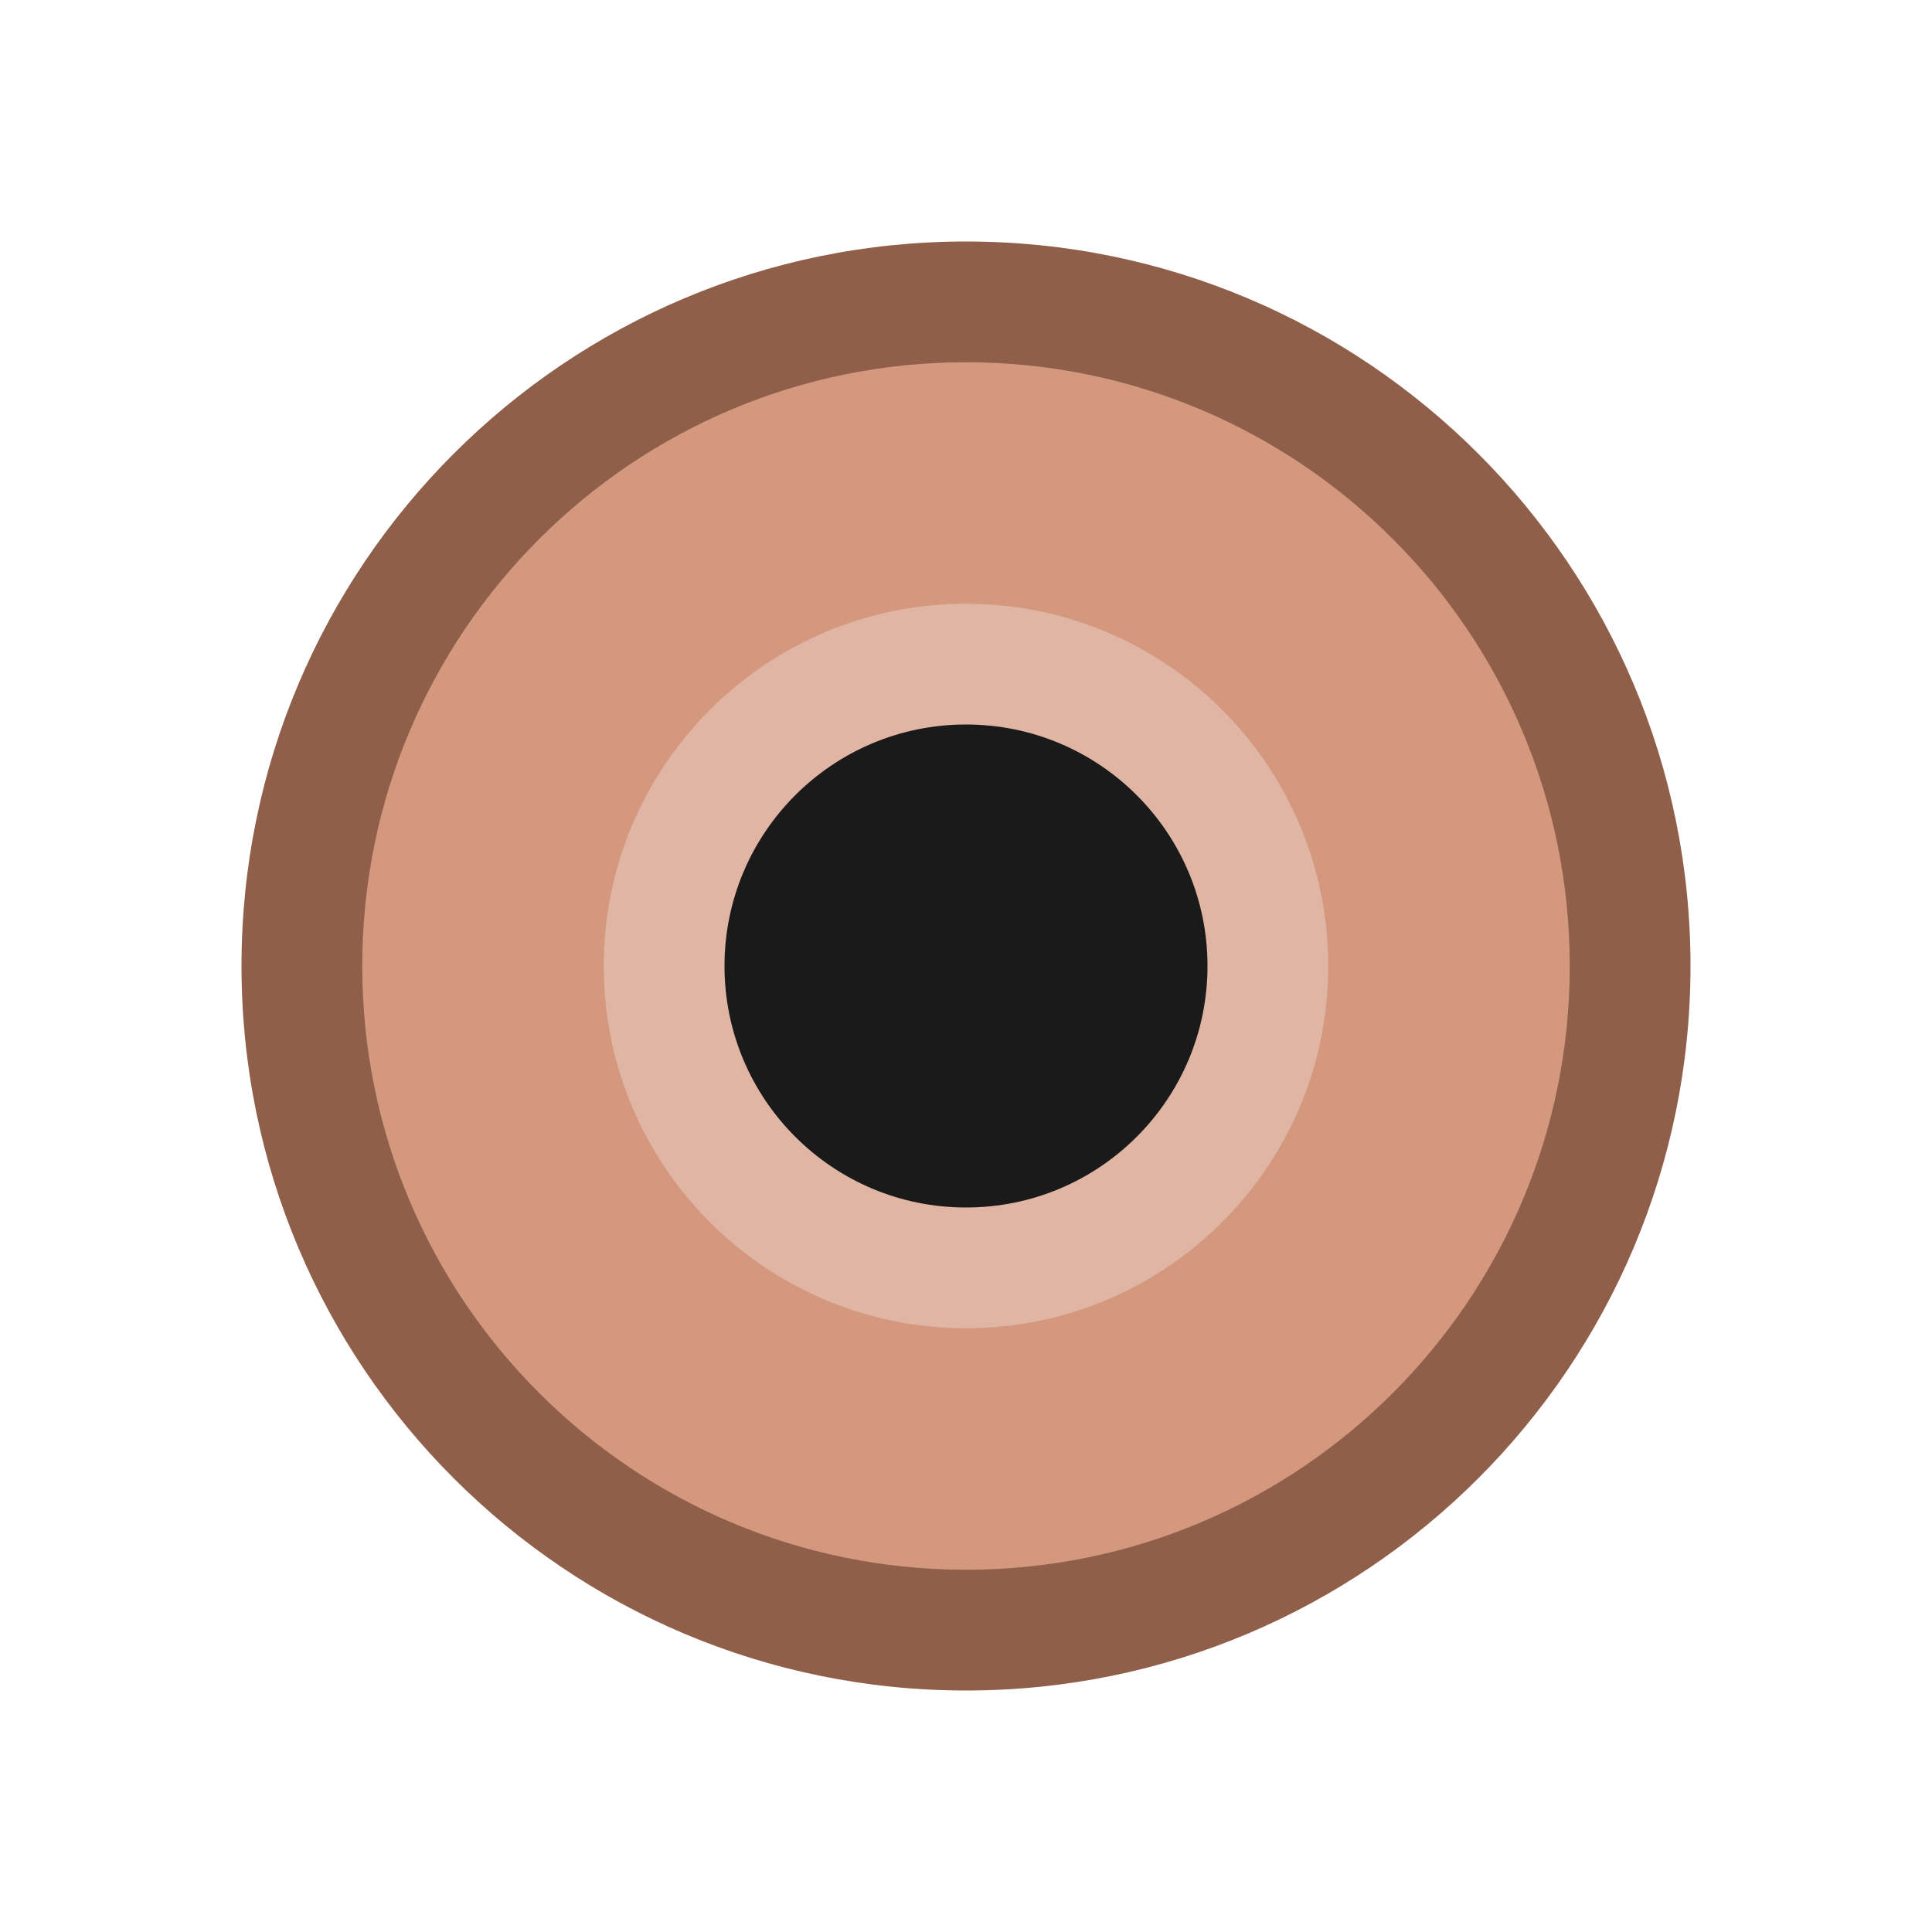
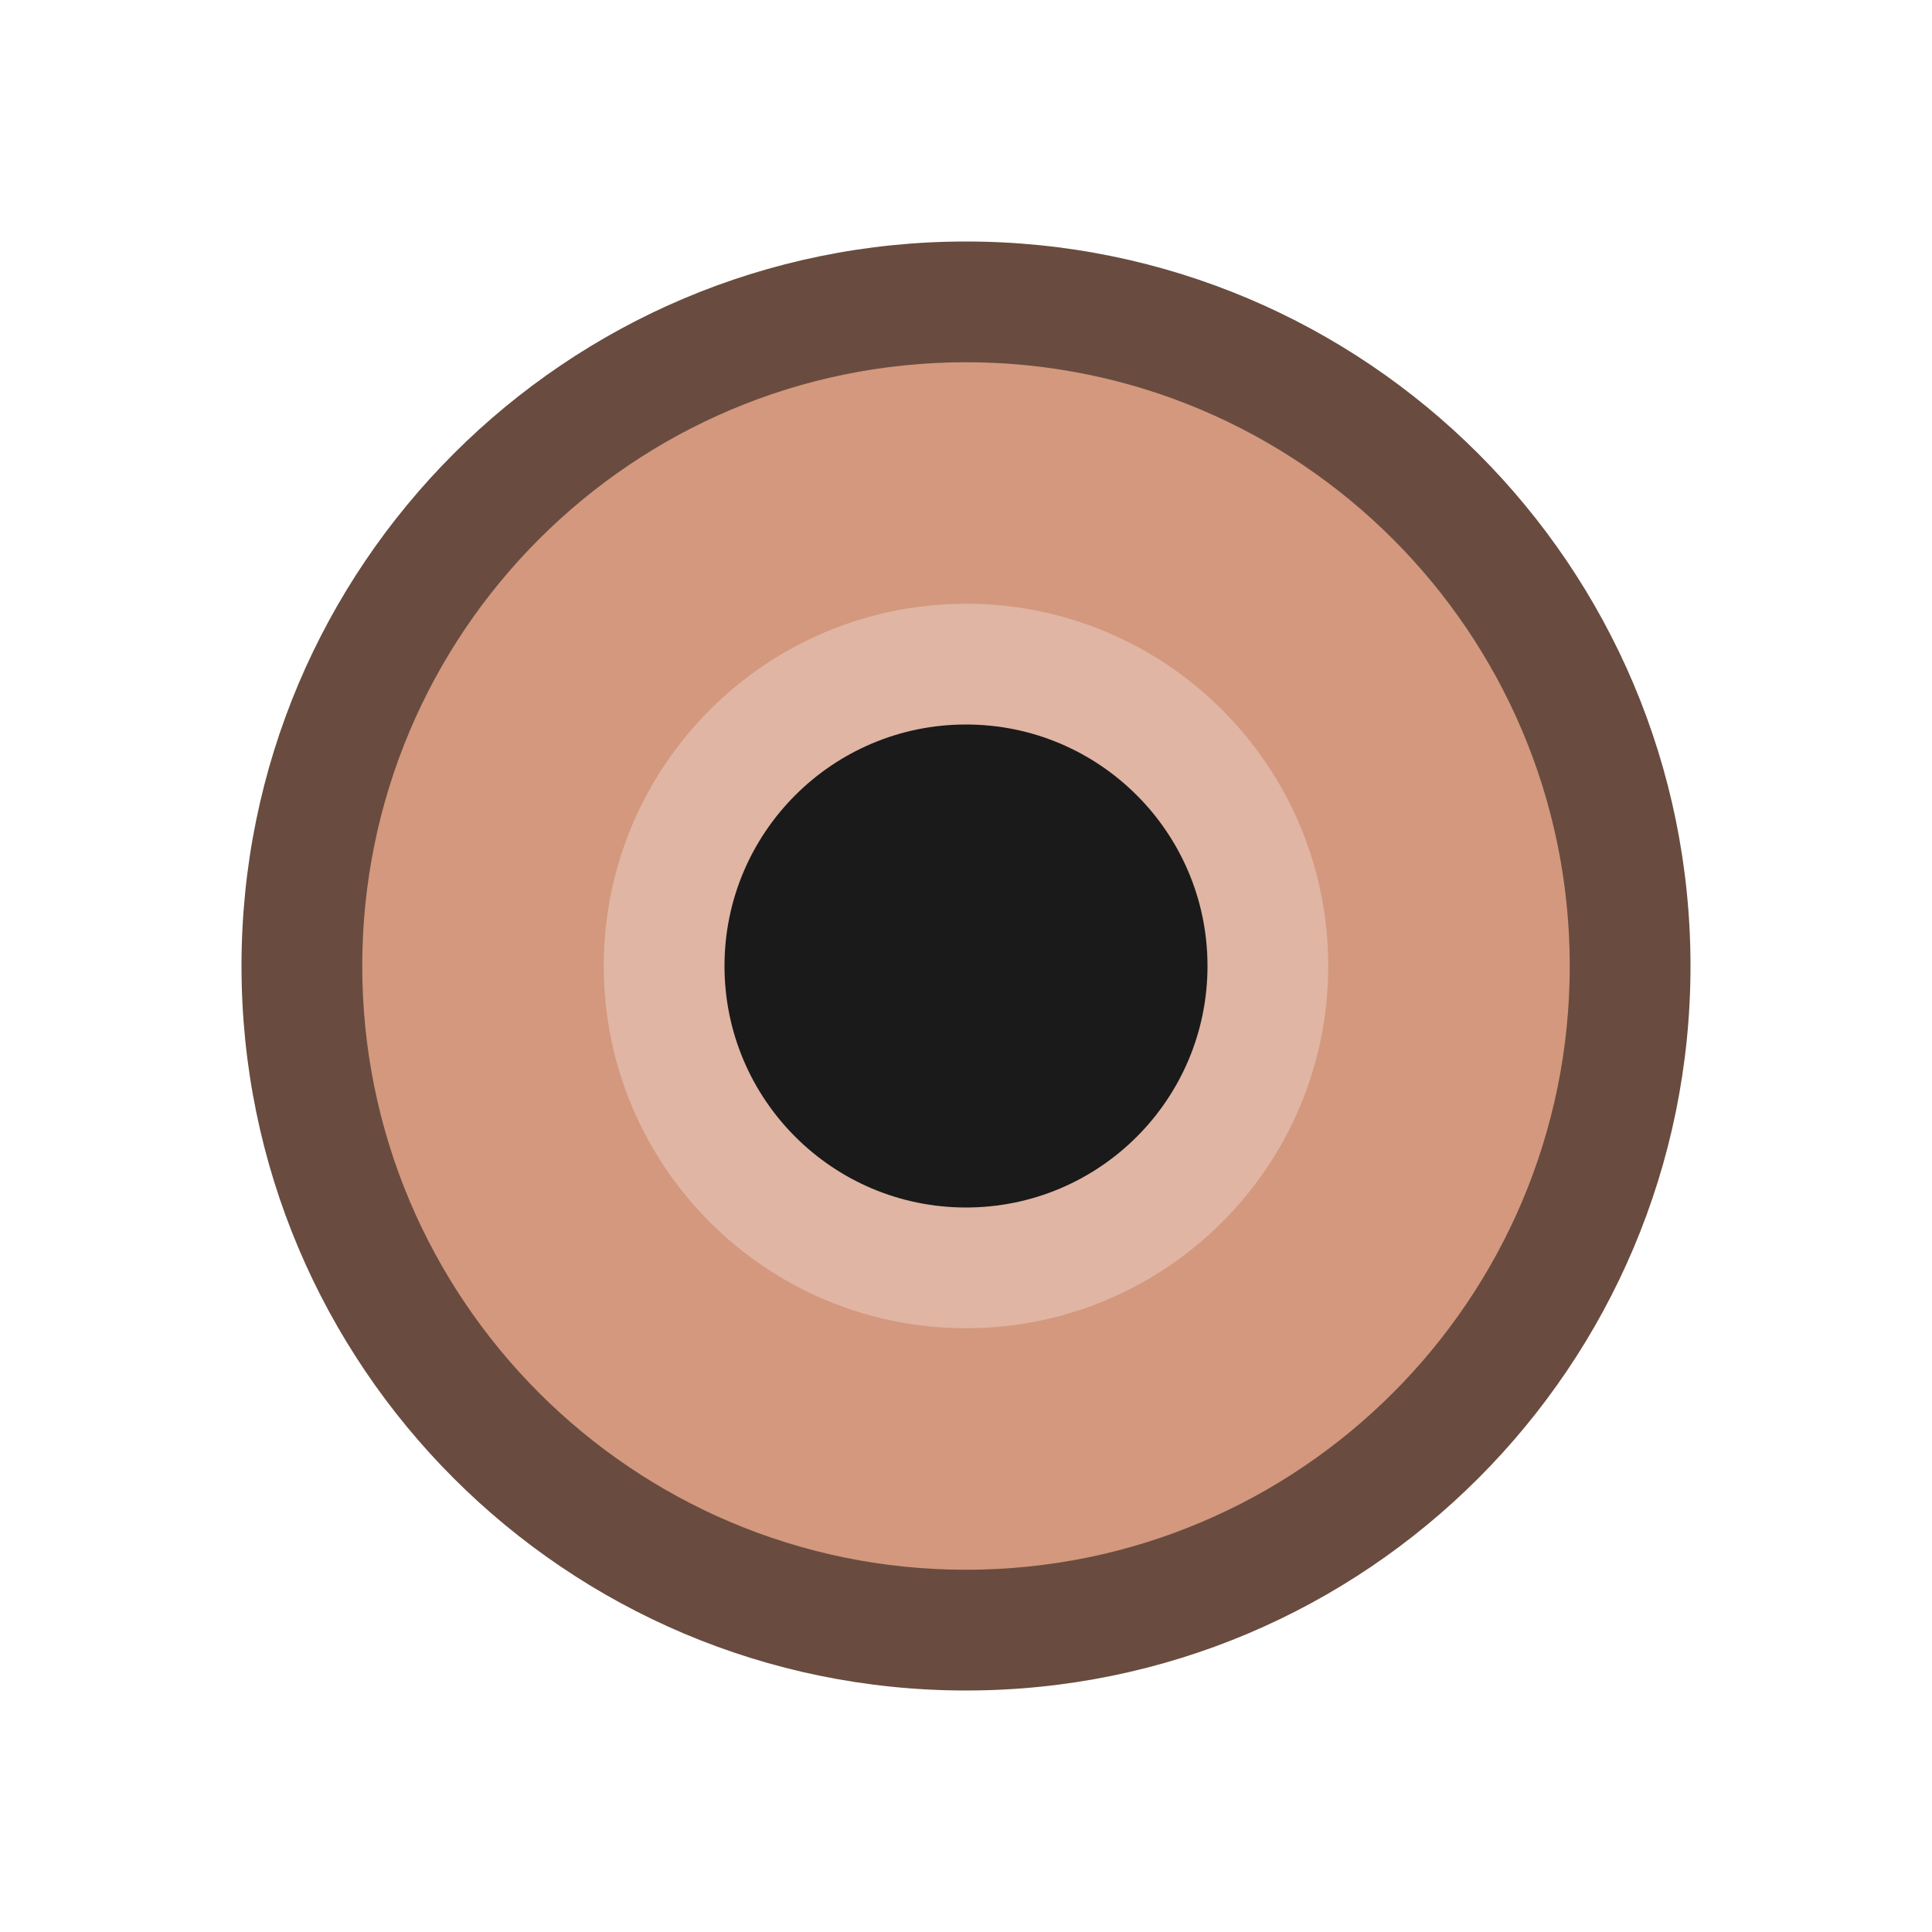
<svg xmlns="http://www.w3.org/2000/svg" version="1.1" viewBox="0 0 16 16">
-   <circle cx="8" cy="8" r="6" fill="#8F5F4A" class="theme_selected_bg" />
-   <circle cx="8" cy="8" r="5" fill="#d3987e" />
+   <circle cx="8" cy="8" r="6" fill="#694c3f" class="theme_checkradio2" />
+   <circle cx="8" cy="8" r="5" fill="#d3987e" class="theme_checkradio3" />
  <circle cx="8" cy="8" r="3" fill="#e0b5a3" />
  <circle cx="8" cy="8" r="2" fill="#1A1A1A" class="theme_text" />
</svg>
